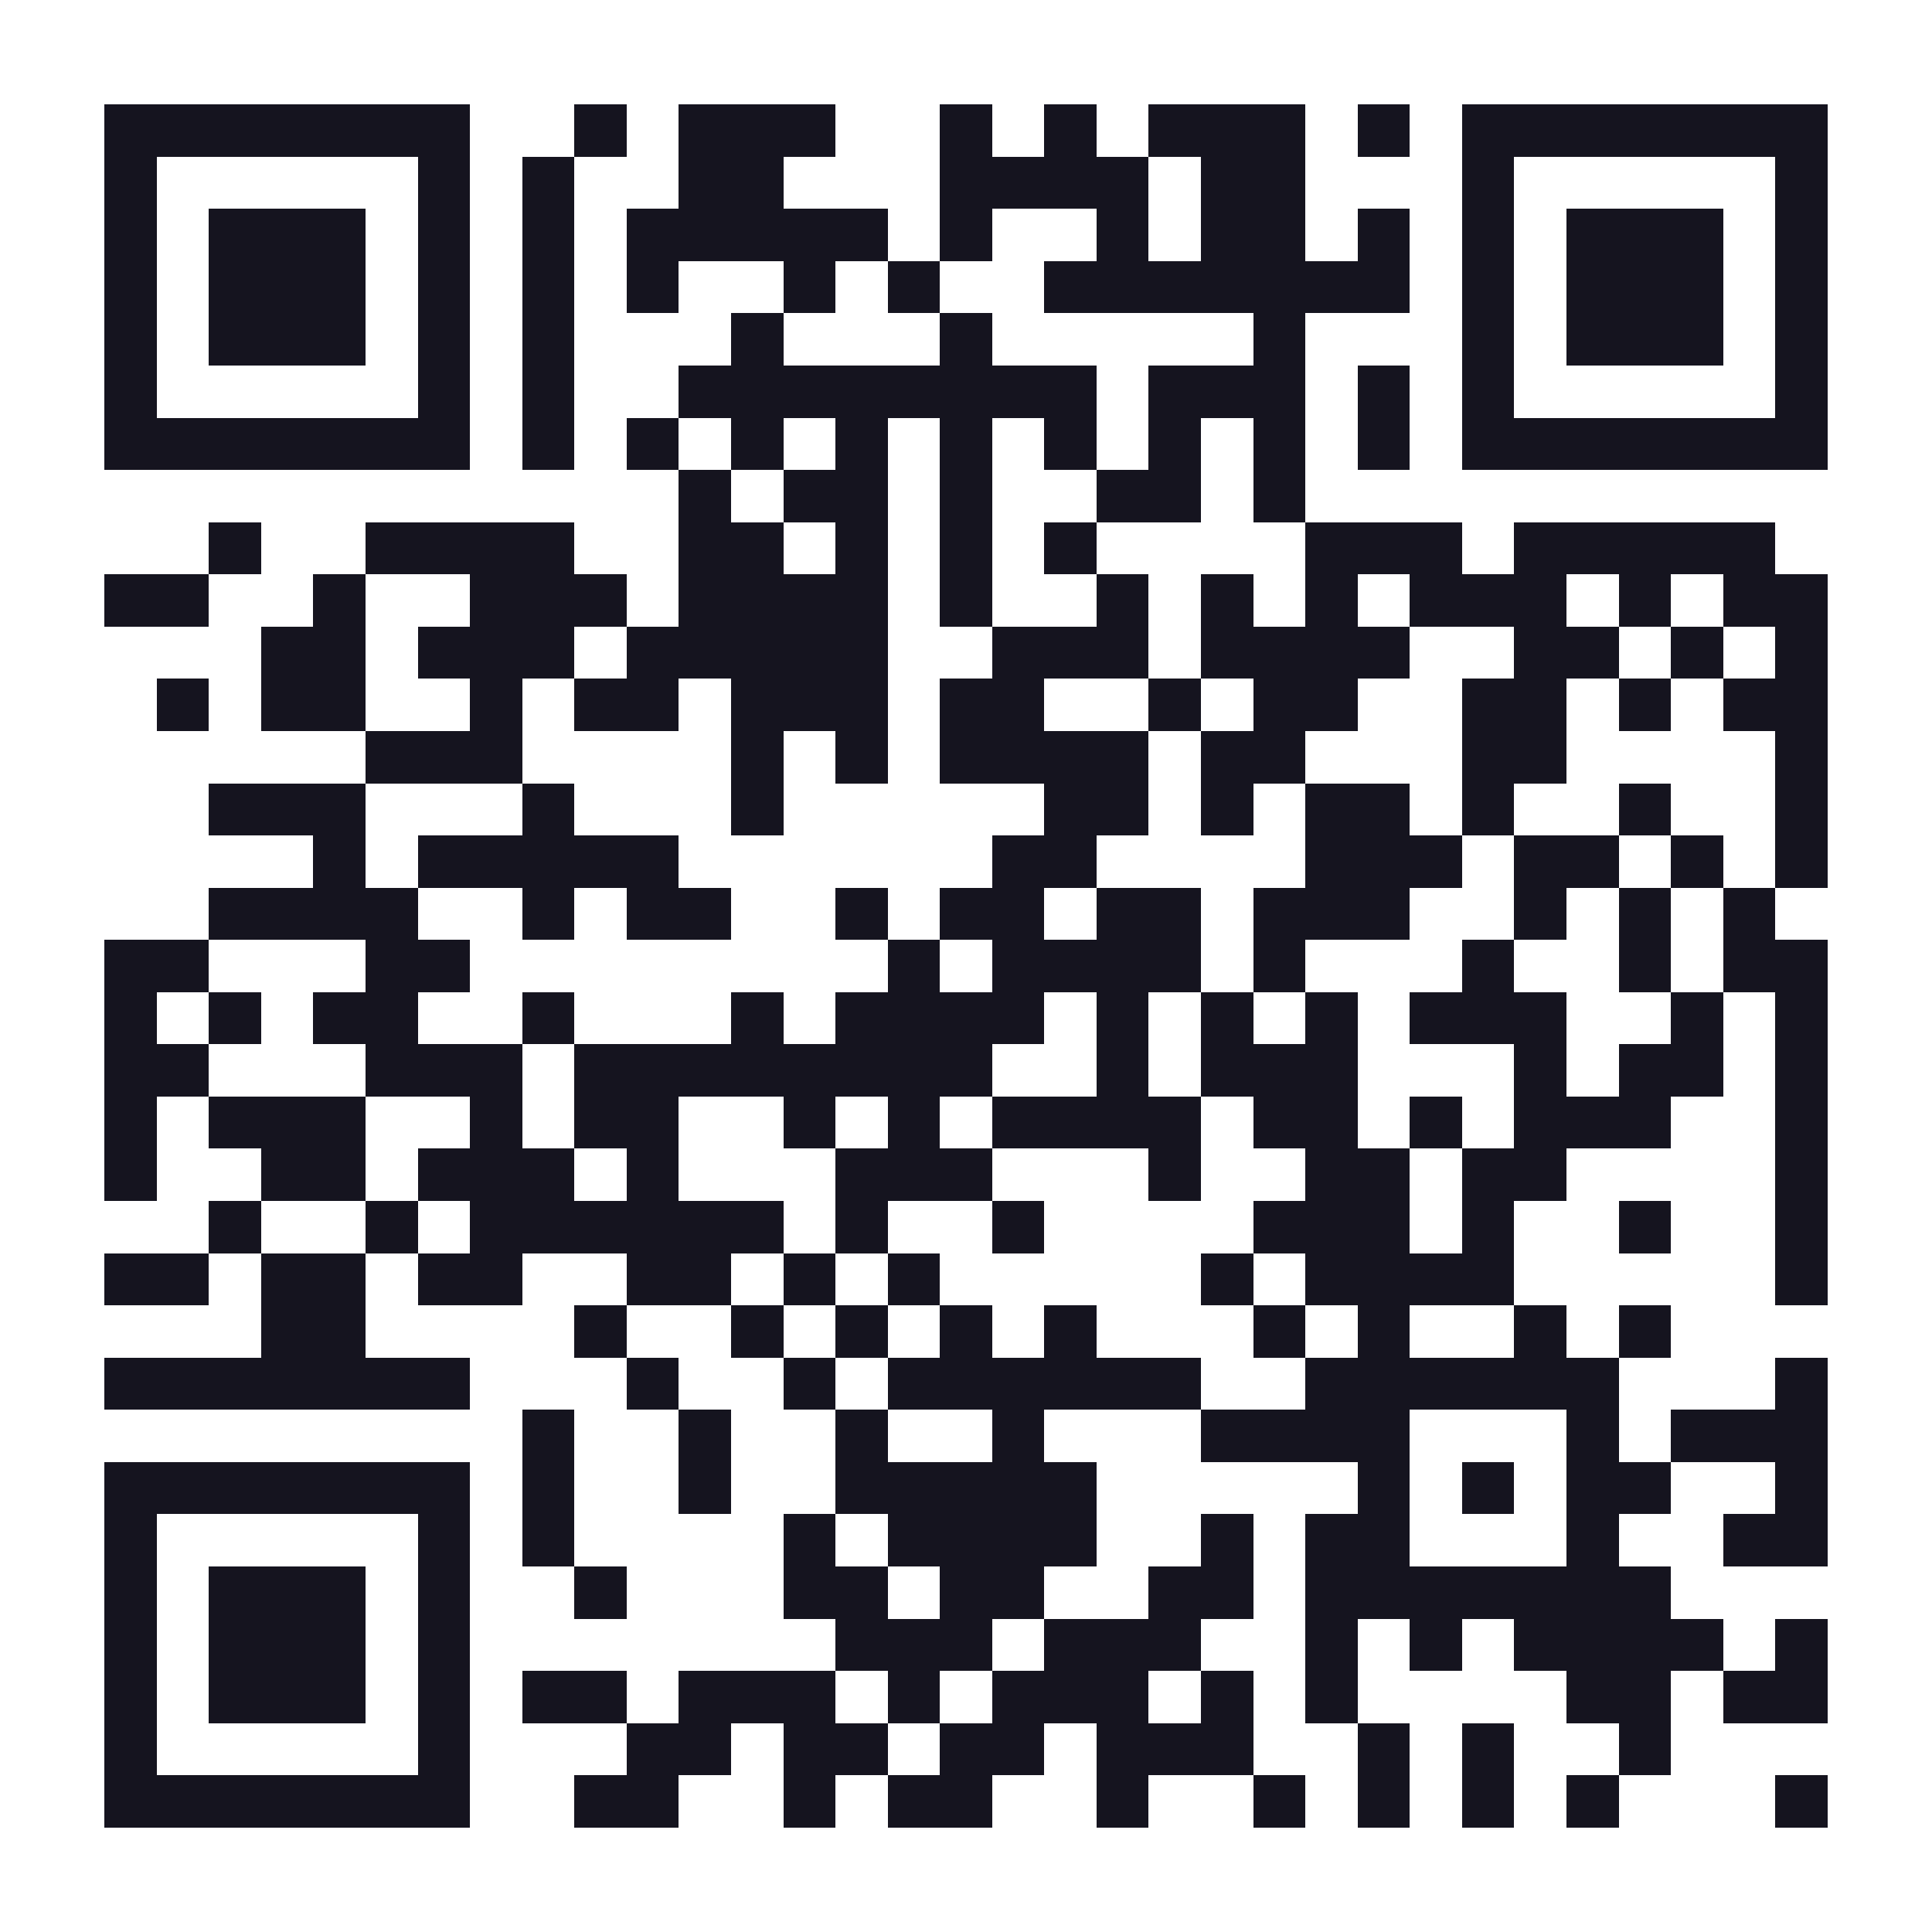
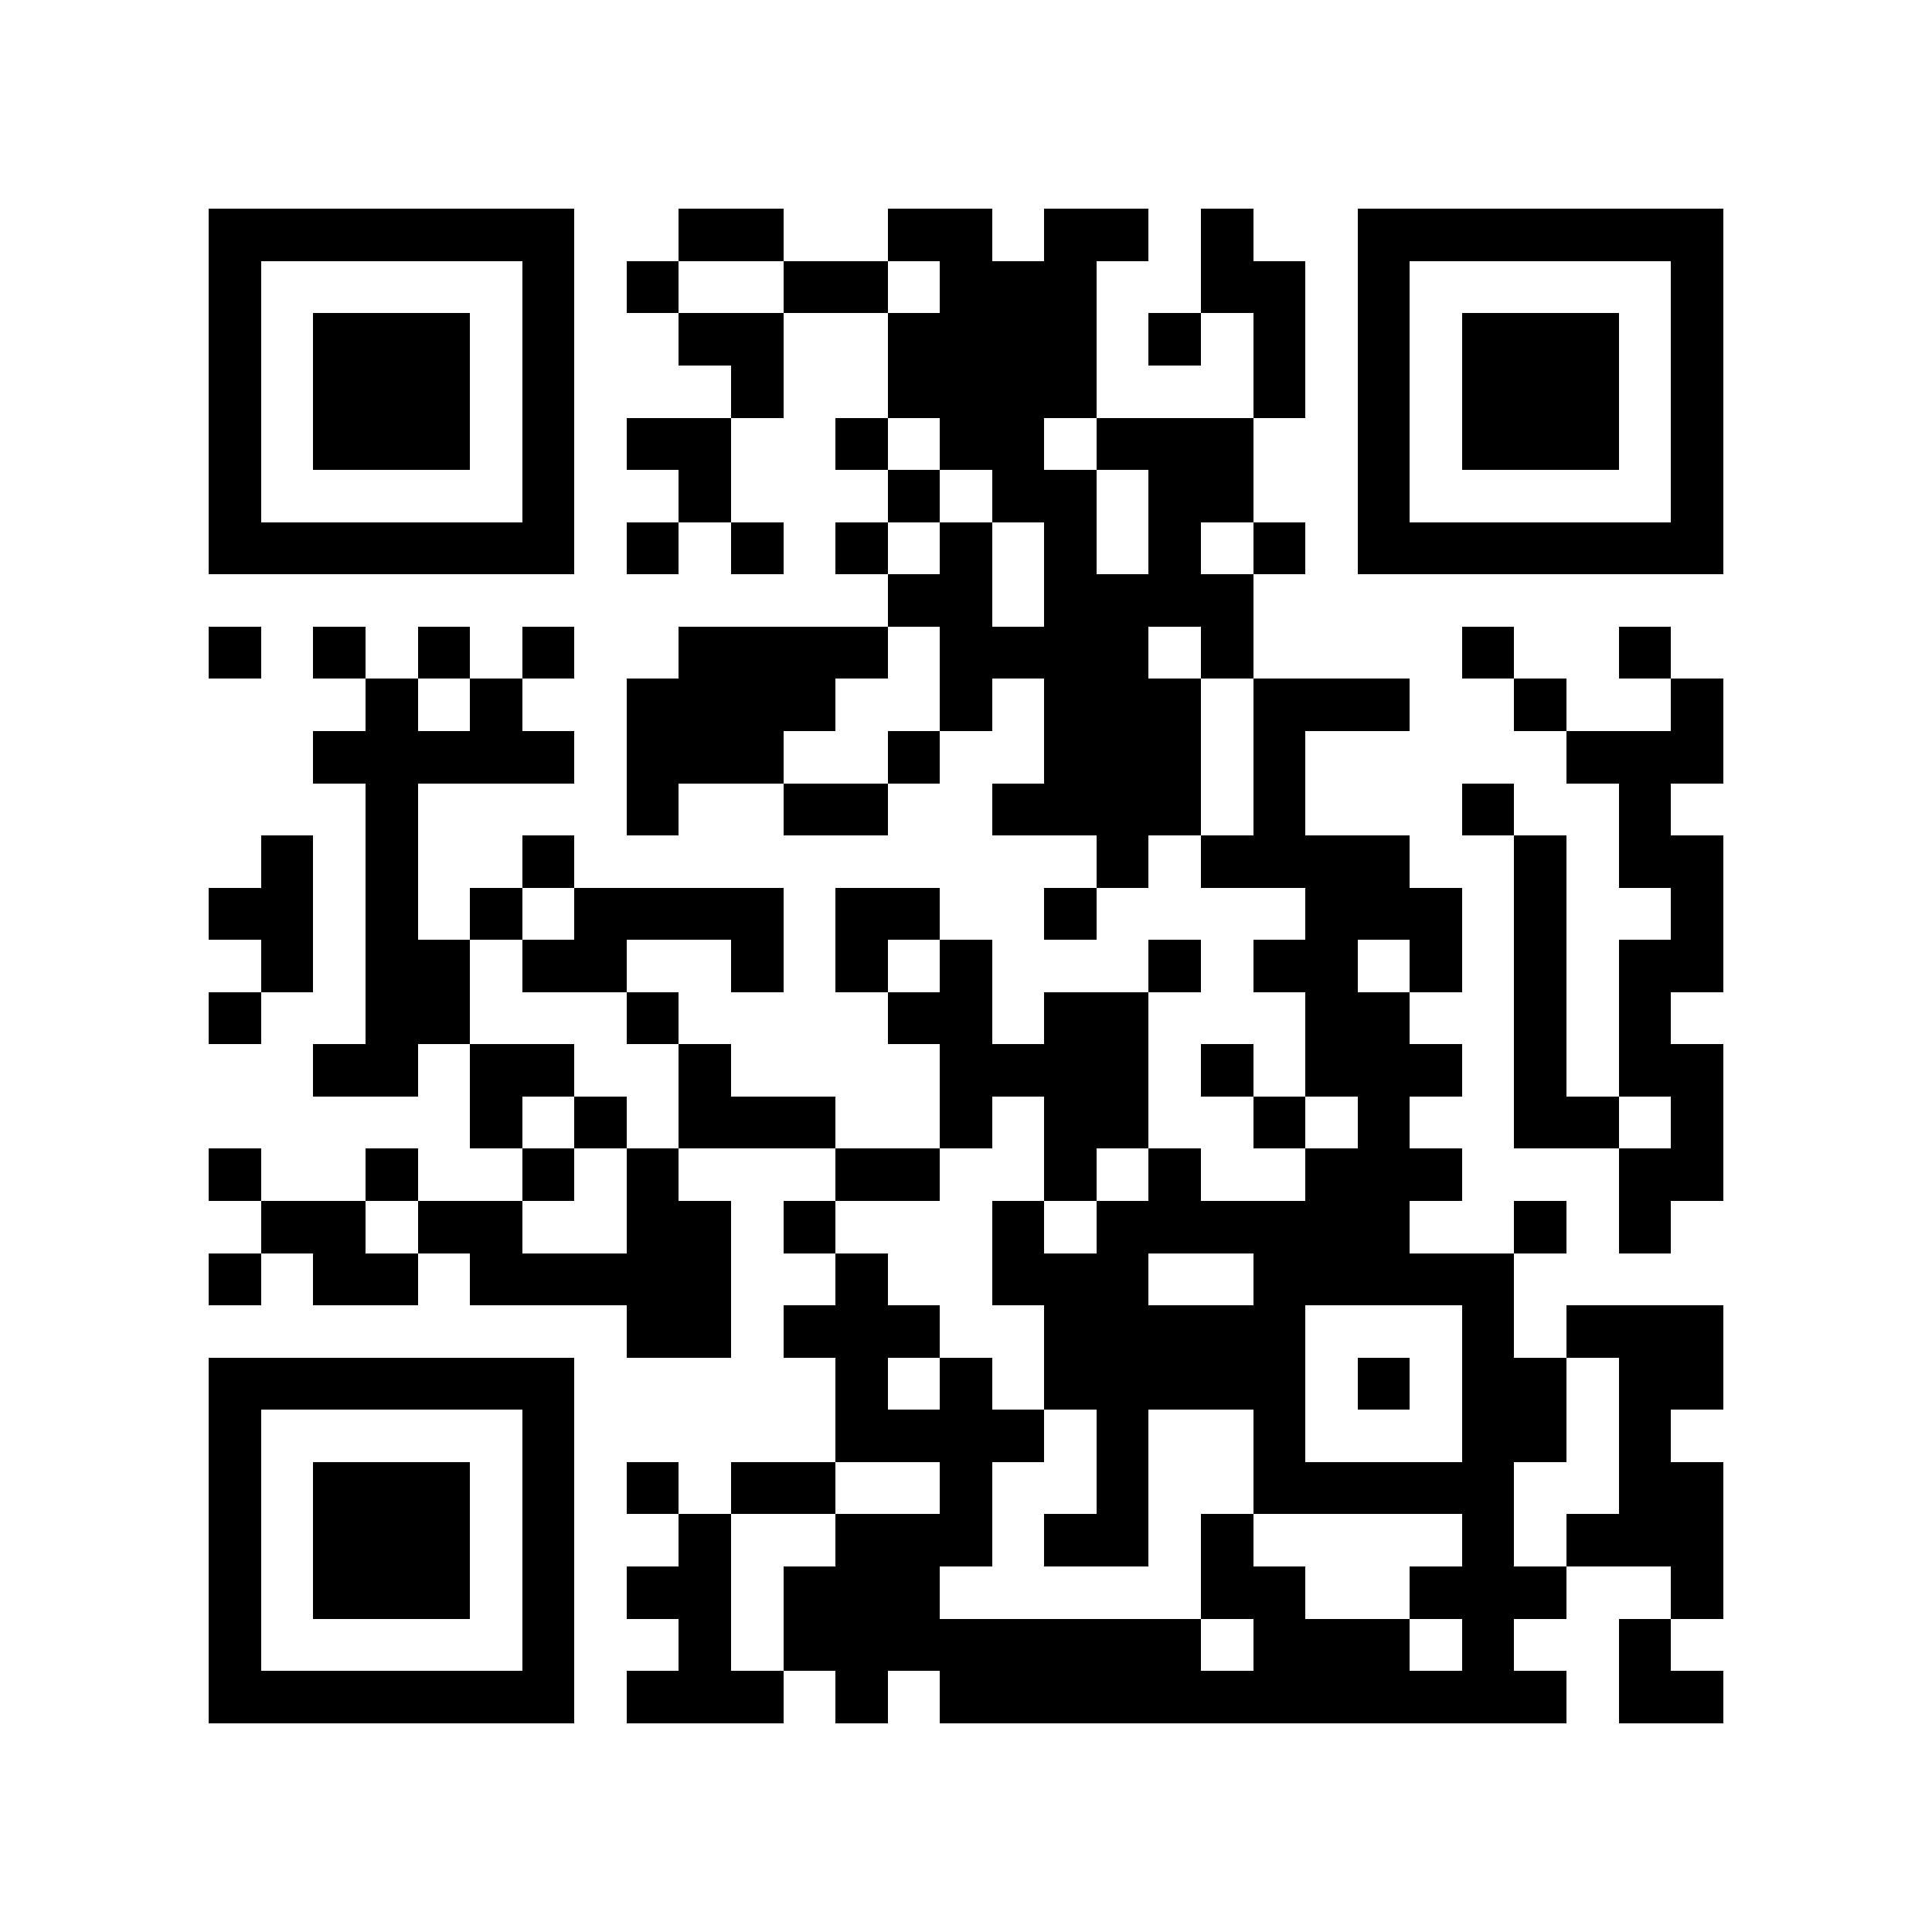
- <svg xmlns="http://www.w3.org/2000/svg" width="720" height="720" viewBox="0 0 37 37" shape-rendering="crispEdges">
+ <svg xmlns="http://www.w3.org/2000/svg" viewBox="0 0 37 37" shape-rendering="crispEdges">
  <path fill="#ffffff" d="M0 0h37v37H0z" />
-   <path stroke="#15141f" d="M2 2.5h7m2 0h1m1 0h3m2 0h1m1 0h1m1 0h3m1 0h1m1 0h7M2 3.5h1m5 0h1m1 0h1m2 0h2m3 0h4m1 0h2m3 0h1m5 0h1M2 4.5h1m1 0h3m1 0h1m1 0h1m1 0h5m1 0h1m2 0h1m1 0h2m1 0h1m1 0h1m1 0h3m1 0h1M2 5.5h1m1 0h3m1 0h1m1 0h1m1 0h1m2 0h1m1 0h1m2 0h7m1 0h1m1 0h3m1 0h1M2 6.5h1m1 0h3m1 0h1m1 0h1m3 0h1m3 0h1m5 0h1m3 0h1m1 0h3m1 0h1M2 7.5h1m5 0h1m1 0h1m2 0h8m1 0h3m1 0h1m1 0h1m5 0h1M2 8.5h7m1 0h1m1 0h1m1 0h1m1 0h1m1 0h1m1 0h1m1 0h1m1 0h1m1 0h1m1 0h7M13 9.5h1m1 0h2m1 0h1m2 0h2m1 0h1M4 10.5h1m2 0h4m2 0h2m1 0h1m1 0h1m1 0h1m4 0h3m1 0h5M2 11.5h2m2 0h1m2 0h3m1 0h4m1 0h1m2 0h1m1 0h1m1 0h1m1 0h3m1 0h1m1 0h2M5 12.5h2m1 0h3m1 0h5m2 0h3m1 0h4m2 0h2m1 0h1m1 0h1M3 13.5h1m1 0h2m2 0h1m1 0h2m1 0h3m1 0h2m2 0h1m1 0h2m2 0h2m1 0h1m1 0h2M7 14.5h3m4 0h1m1 0h1m1 0h4m1 0h2m3 0h2m4 0h1M4 15.5h3m3 0h1m3 0h1m5 0h2m1 0h1m1 0h2m1 0h1m2 0h1m2 0h1M6 16.5h1m1 0h5m6 0h2m4 0h3m1 0h2m1 0h1m1 0h1M4 17.5h4m2 0h1m1 0h2m2 0h1m1 0h2m1 0h2m1 0h3m2 0h1m1 0h1m1 0h1M2 18.5h2m3 0h2m8 0h1m1 0h4m1 0h1m3 0h1m2 0h1m1 0h2M2 19.5h1m1 0h1m1 0h2m2 0h1m3 0h1m1 0h4m1 0h1m1 0h1m1 0h1m1 0h3m2 0h1m1 0h1M2 20.5h2m3 0h3m1 0h8m2 0h1m1 0h3m3 0h1m1 0h2m1 0h1M2 21.5h1m1 0h3m2 0h1m1 0h2m2 0h1m1 0h1m1 0h4m1 0h2m1 0h1m1 0h3m2 0h1M2 22.5h1m2 0h2m1 0h3m1 0h1m3 0h3m3 0h1m2 0h2m1 0h2m4 0h1M4 23.5h1m2 0h1m1 0h6m1 0h1m2 0h1m4 0h3m1 0h1m2 0h1m2 0h1M2 24.5h2m1 0h2m1 0h2m2 0h2m1 0h1m1 0h1m5 0h1m1 0h4m5 0h1M5 25.5h2m4 0h1m2 0h1m1 0h1m1 0h1m1 0h1m3 0h1m1 0h1m2 0h1m1 0h1M2 26.5h7m3 0h1m2 0h1m1 0h6m2 0h6m3 0h1M10 27.5h1m2 0h1m2 0h1m2 0h1m3 0h4m3 0h1m1 0h3M2 28.5h7m1 0h1m2 0h1m2 0h5m5 0h1m1 0h1m1 0h2m2 0h1M2 29.5h1m5 0h1m1 0h1m4 0h1m1 0h4m2 0h1m1 0h2m3 0h1m2 0h2M2 30.5h1m1 0h3m1 0h1m2 0h1m3 0h2m1 0h2m2 0h2m1 0h7M2 31.5h1m1 0h3m1 0h1m7 0h3m1 0h3m2 0h1m1 0h1m1 0h4m1 0h1M2 32.5h1m1 0h3m1 0h1m1 0h2m1 0h3m1 0h1m1 0h3m1 0h1m1 0h1m4 0h2m1 0h2M2 33.5h1m5 0h1m3 0h2m1 0h2m1 0h2m1 0h3m2 0h1m1 0h1m2 0h1M2 34.5h7m2 0h2m2 0h1m1 0h2m2 0h1m2 0h1m1 0h1m1 0h1m1 0h1m3 0h1" />
+   <path stroke="#000000" d="M4 4.5h7m2 0h2m2 0h2m1 0h2m1 0h1m2 0h7M4 5.5h1m5 0h1m1 0h1m2 0h2m1 0h3m2 0h2m1 0h1m5 0h1M4 6.5h1m1 0h3m1 0h1m2 0h2m2 0h4m1 0h1m1 0h1m1 0h1m1 0h3m1 0h1M4 7.5h1m1 0h3m1 0h1m3 0h1m2 0h4m3 0h1m1 0h1m1 0h3m1 0h1M4 8.5h1m1 0h3m1 0h1m1 0h2m2 0h1m1 0h2m1 0h3m2 0h1m1 0h3m1 0h1M4 9.5h1m5 0h1m2 0h1m3 0h1m1 0h2m1 0h2m2 0h1m5 0h1M4 10.5h7m1 0h1m1 0h1m1 0h1m1 0h1m1 0h1m1 0h1m1 0h1m1 0h7M17 11.5h2m1 0h4M4 12.5h1m1 0h1m1 0h1m1 0h1m2 0h4m1 0h4m1 0h1m4 0h1m2 0h1M7 13.5h1m1 0h1m2 0h4m2 0h1m1 0h3m1 0h3m2 0h1m2 0h1M6 14.5h5m1 0h3m2 0h1m2 0h3m1 0h1m5 0h3M7 15.5h1m4 0h1m2 0h2m2 0h4m1 0h1m3 0h1m2 0h1M5 16.5h1m1 0h1m2 0h1m10 0h1m1 0h4m2 0h1m1 0h2M4 17.5h2m1 0h1m1 0h1m1 0h4m1 0h2m2 0h1m4 0h3m1 0h1m2 0h1M5 18.5h1m1 0h2m1 0h2m2 0h1m1 0h1m1 0h1m3 0h1m1 0h2m1 0h1m1 0h1m1 0h2M4 19.5h1m2 0h2m3 0h1m4 0h2m1 0h2m3 0h2m2 0h1m1 0h1M6 20.5h2m1 0h2m2 0h1m4 0h4m1 0h1m1 0h3m1 0h1m1 0h2M9 21.5h1m1 0h1m1 0h3m2 0h1m1 0h2m2 0h1m1 0h1m2 0h2m1 0h1M4 22.5h1m2 0h1m2 0h1m1 0h1m3 0h2m2 0h1m1 0h1m2 0h3m3 0h2M5 23.5h2m1 0h2m2 0h2m1 0h1m3 0h1m1 0h6m2 0h1m1 0h1M4 24.5h1m1 0h2m1 0h5m2 0h1m2 0h3m2 0h5M12 25.5h2m1 0h3m2 0h5m3 0h1m1 0h3M4 26.5h7m5 0h1m1 0h1m1 0h5m1 0h1m1 0h2m1 0h2M4 27.5h1m5 0h1m5 0h4m1 0h1m2 0h1m3 0h2m1 0h1M4 28.5h1m1 0h3m1 0h1m1 0h1m1 0h2m2 0h1m2 0h1m2 0h5m2 0h2M4 29.5h1m1 0h3m1 0h1m2 0h1m2 0h3m1 0h2m1 0h1m4 0h1m1 0h3M4 30.5h1m1 0h3m1 0h1m1 0h2m1 0h3m5 0h2m2 0h3m2 0h1M4 31.5h1m5 0h1m2 0h1m1 0h8m1 0h3m1 0h1m2 0h1M4 32.5h7m1 0h3m1 0h1m1 0h12m1 0h2" />
</svg>
